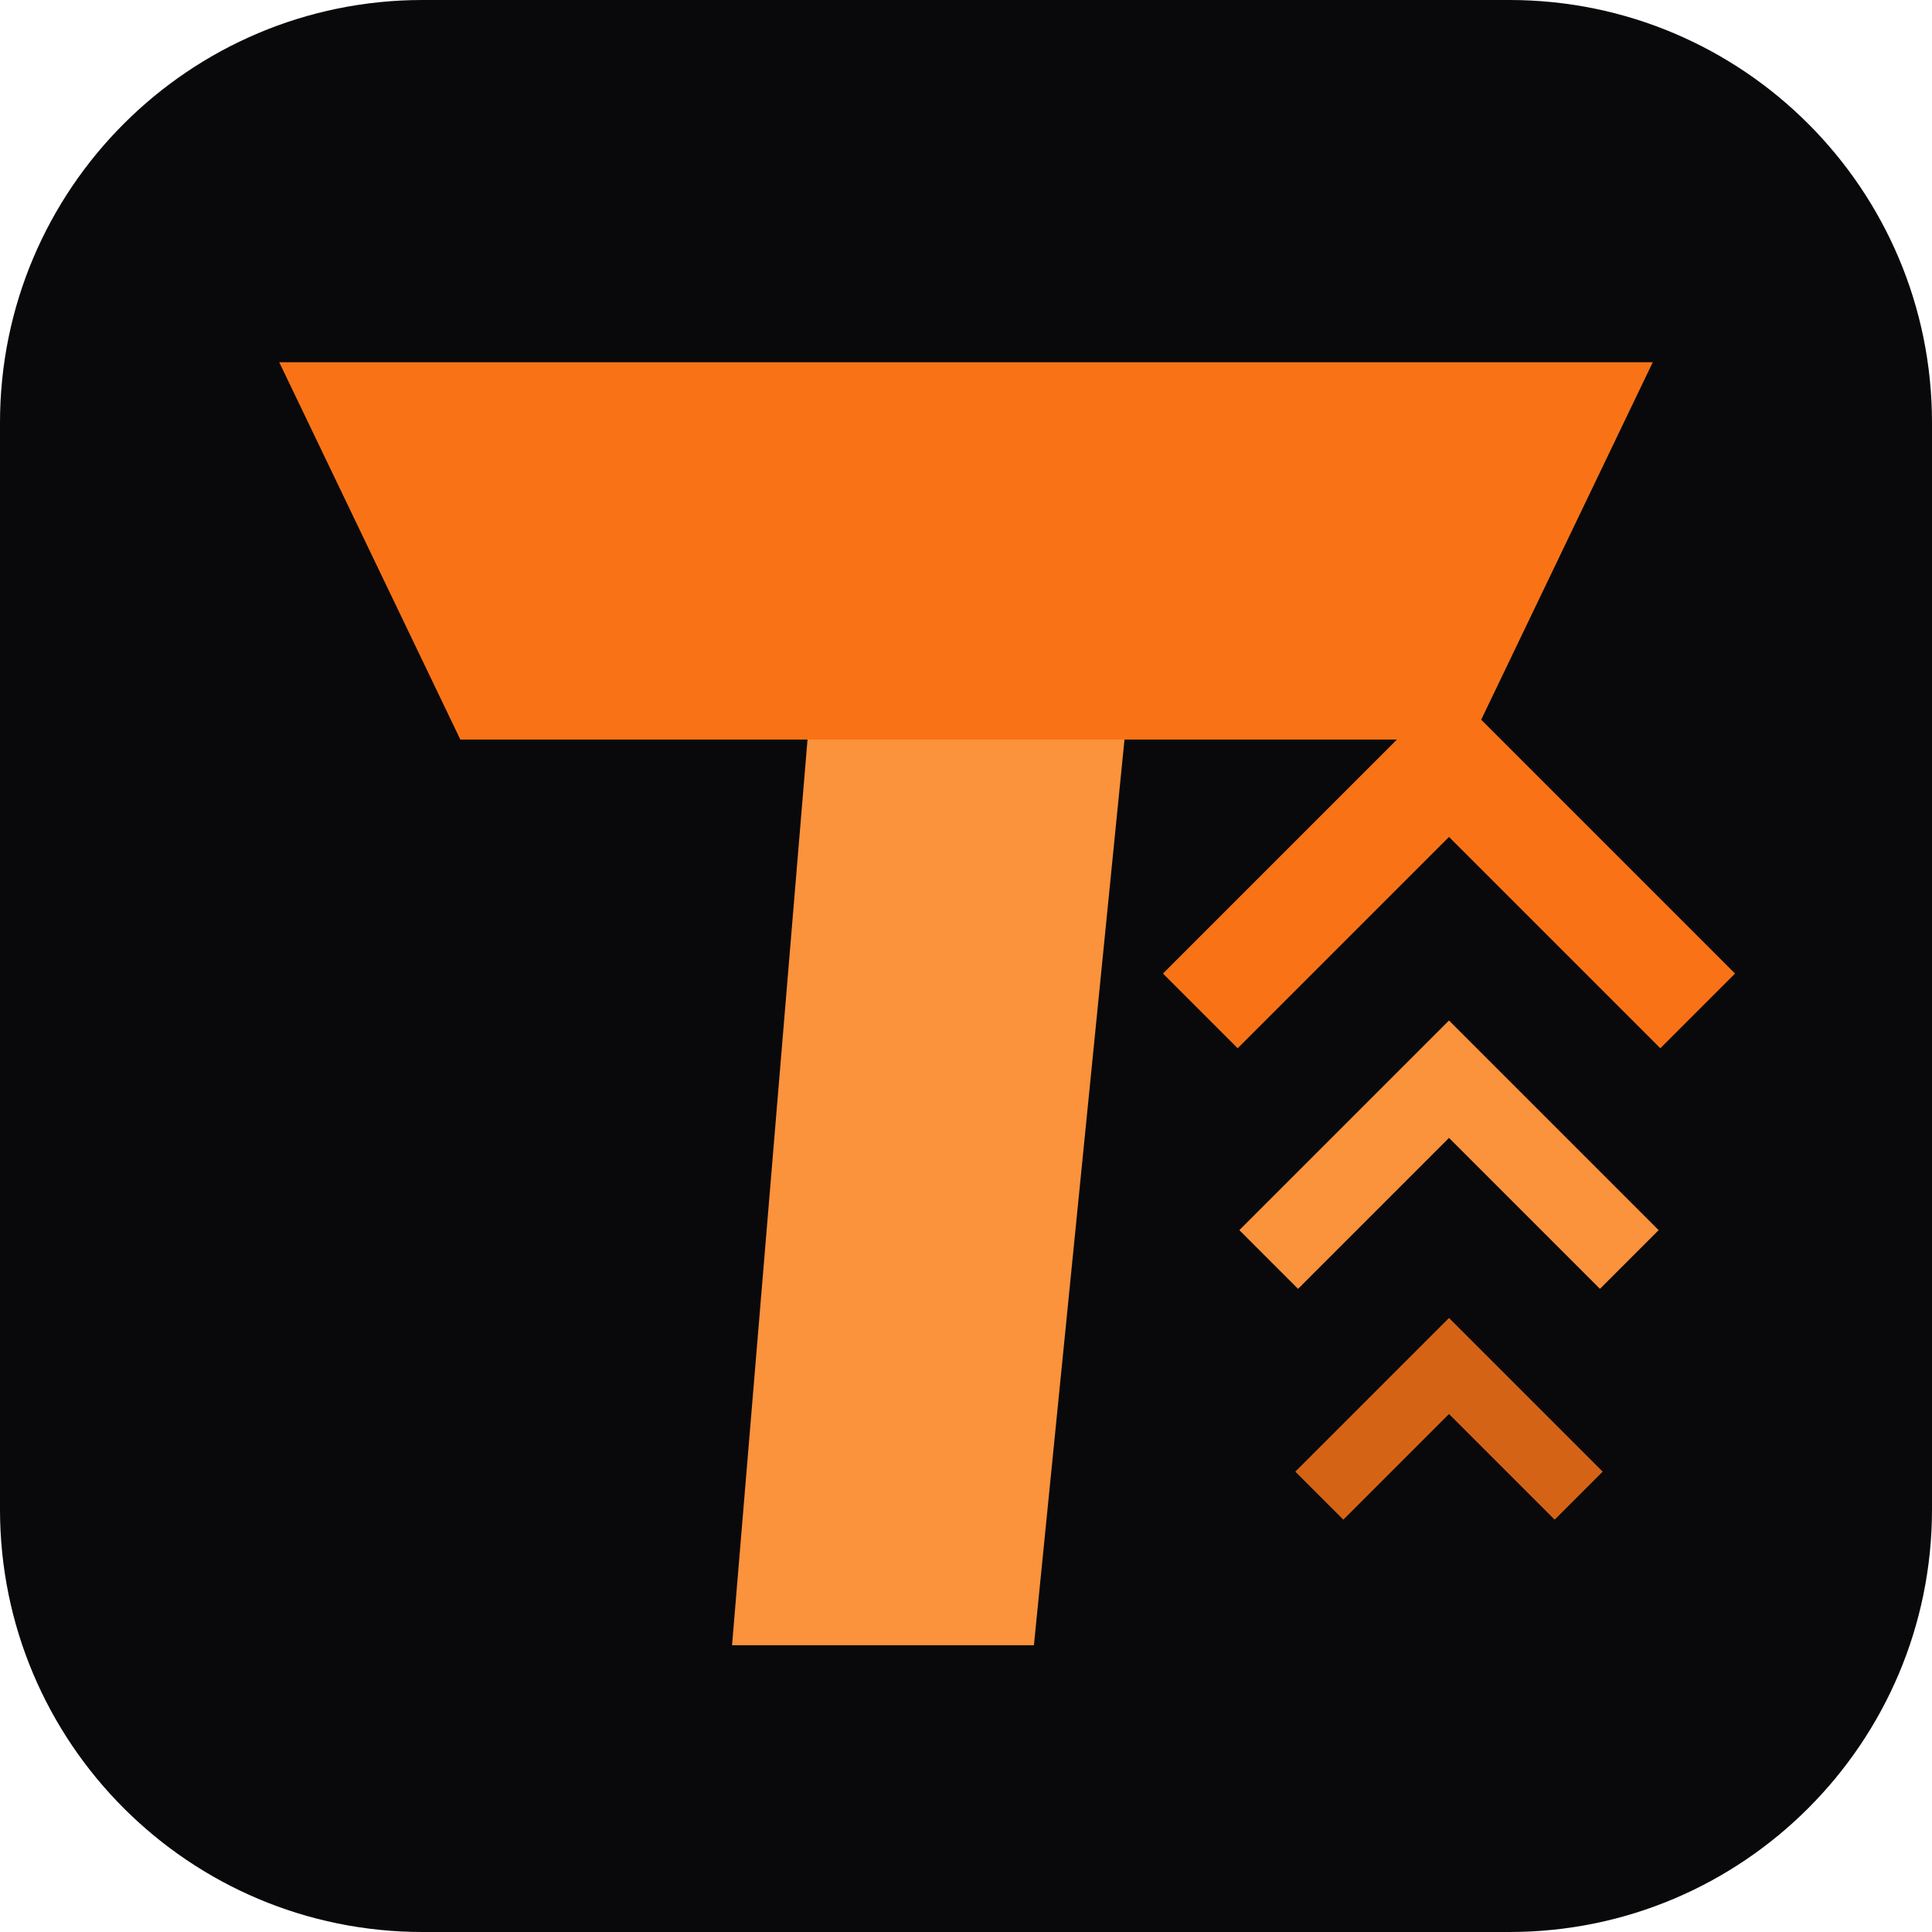
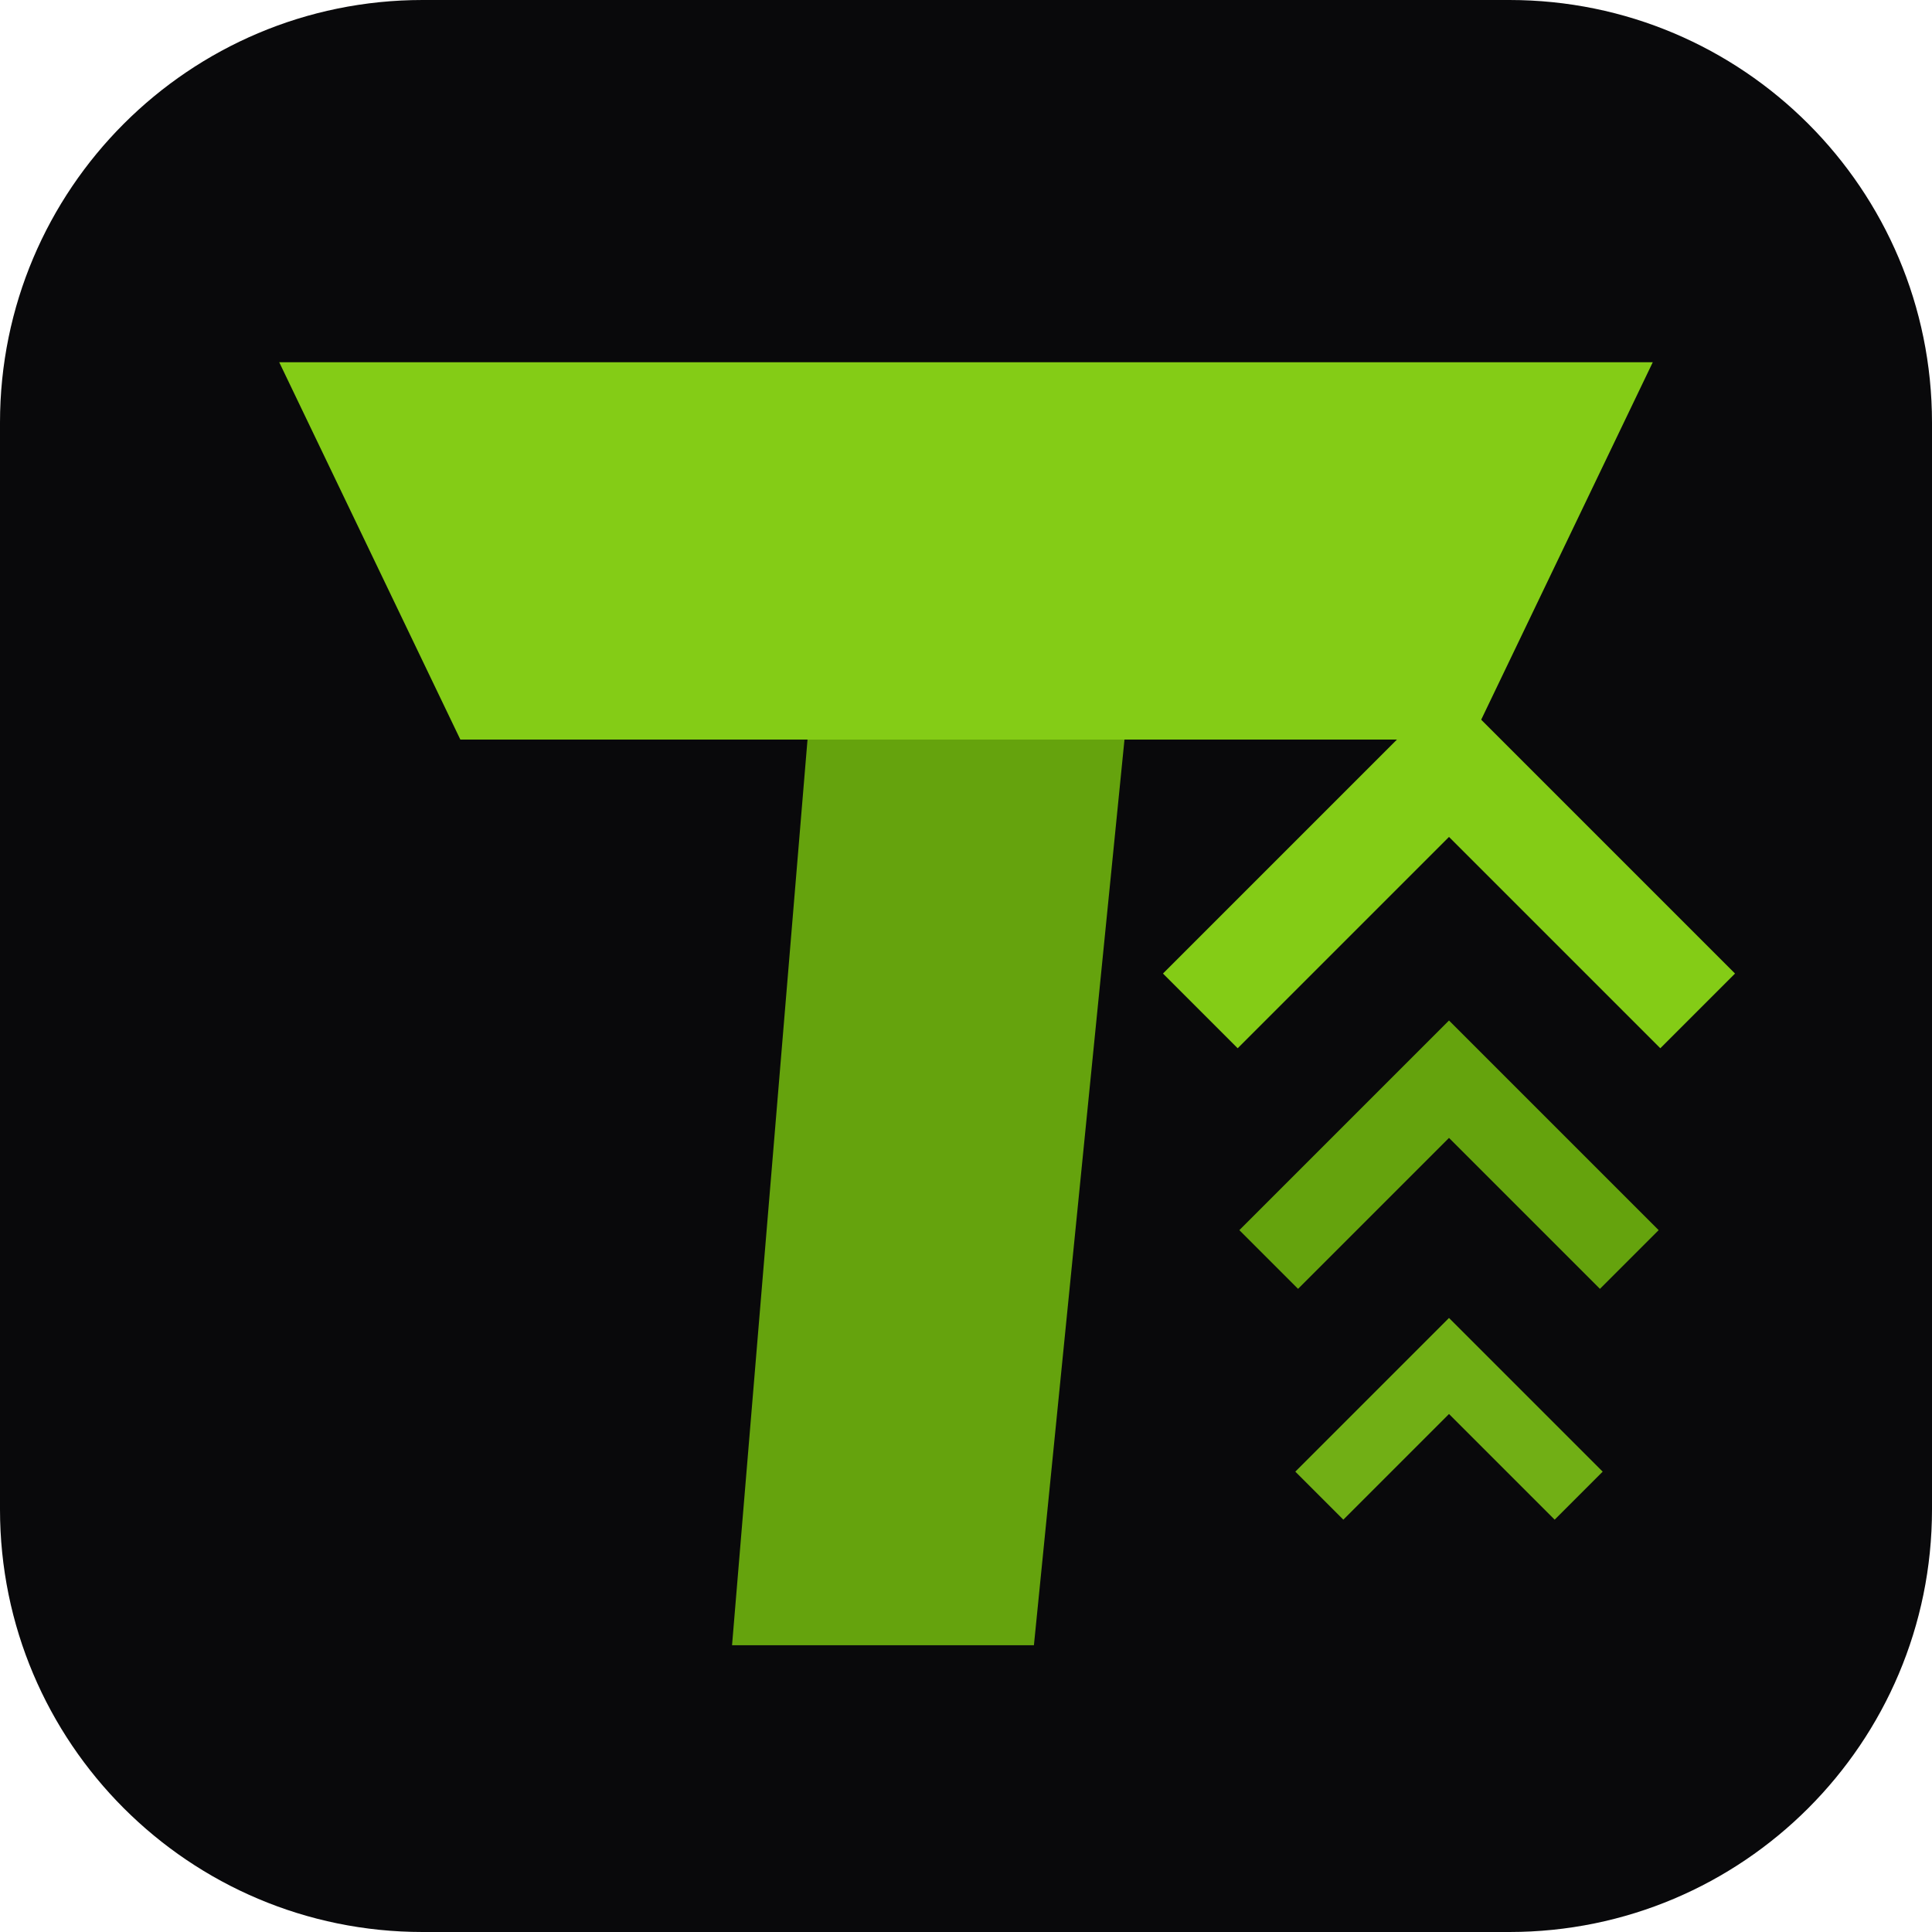
<svg xmlns="http://www.w3.org/2000/svg" viewBox="0 0 512 512" fill="none">
  <rect width="512" height="512" rx="112" fill="#09090b" />
-   <path d="M74 96H438L390 196H122L74 96Z" fill="#f97316" />
-   <path d="M214 196H298L274 436H194L214 196Z" fill="#fb923c" />
-   <path d="M328 258L384 202L440 258" stroke="#f97316" stroke-width="28" stroke-linecap="square" stroke-linejoin="miter" />
-   <path d="M344 326L384 286L424 326" stroke="#fb923c" stroke-width="22" stroke-linecap="square" stroke-linejoin="miter" />
-   <path d="M356 390L384 362L412 390" stroke="#f97316" stroke-width="18" stroke-linecap="square" opacity="0.85" />
+   <path d="M74 96H438L390 196H122L74 96Z" fill="#84cc16" />
+   <path d="M214 196H298L274 436H194L214 196Z" fill="#65a30d" />
+   <path d="M328 258L384 202L440 258" stroke="#84cc16" stroke-width="28" stroke-linecap="square" stroke-linejoin="miter" />
+   <path d="M344 326L384 286L424 326" stroke="#65a30d" stroke-width="22" stroke-linecap="square" stroke-linejoin="miter" />
+   <path d="M356 390L384 362L412 390" stroke="#84cc16" stroke-width="18" stroke-linecap="square" opacity="0.85" />
</svg>
